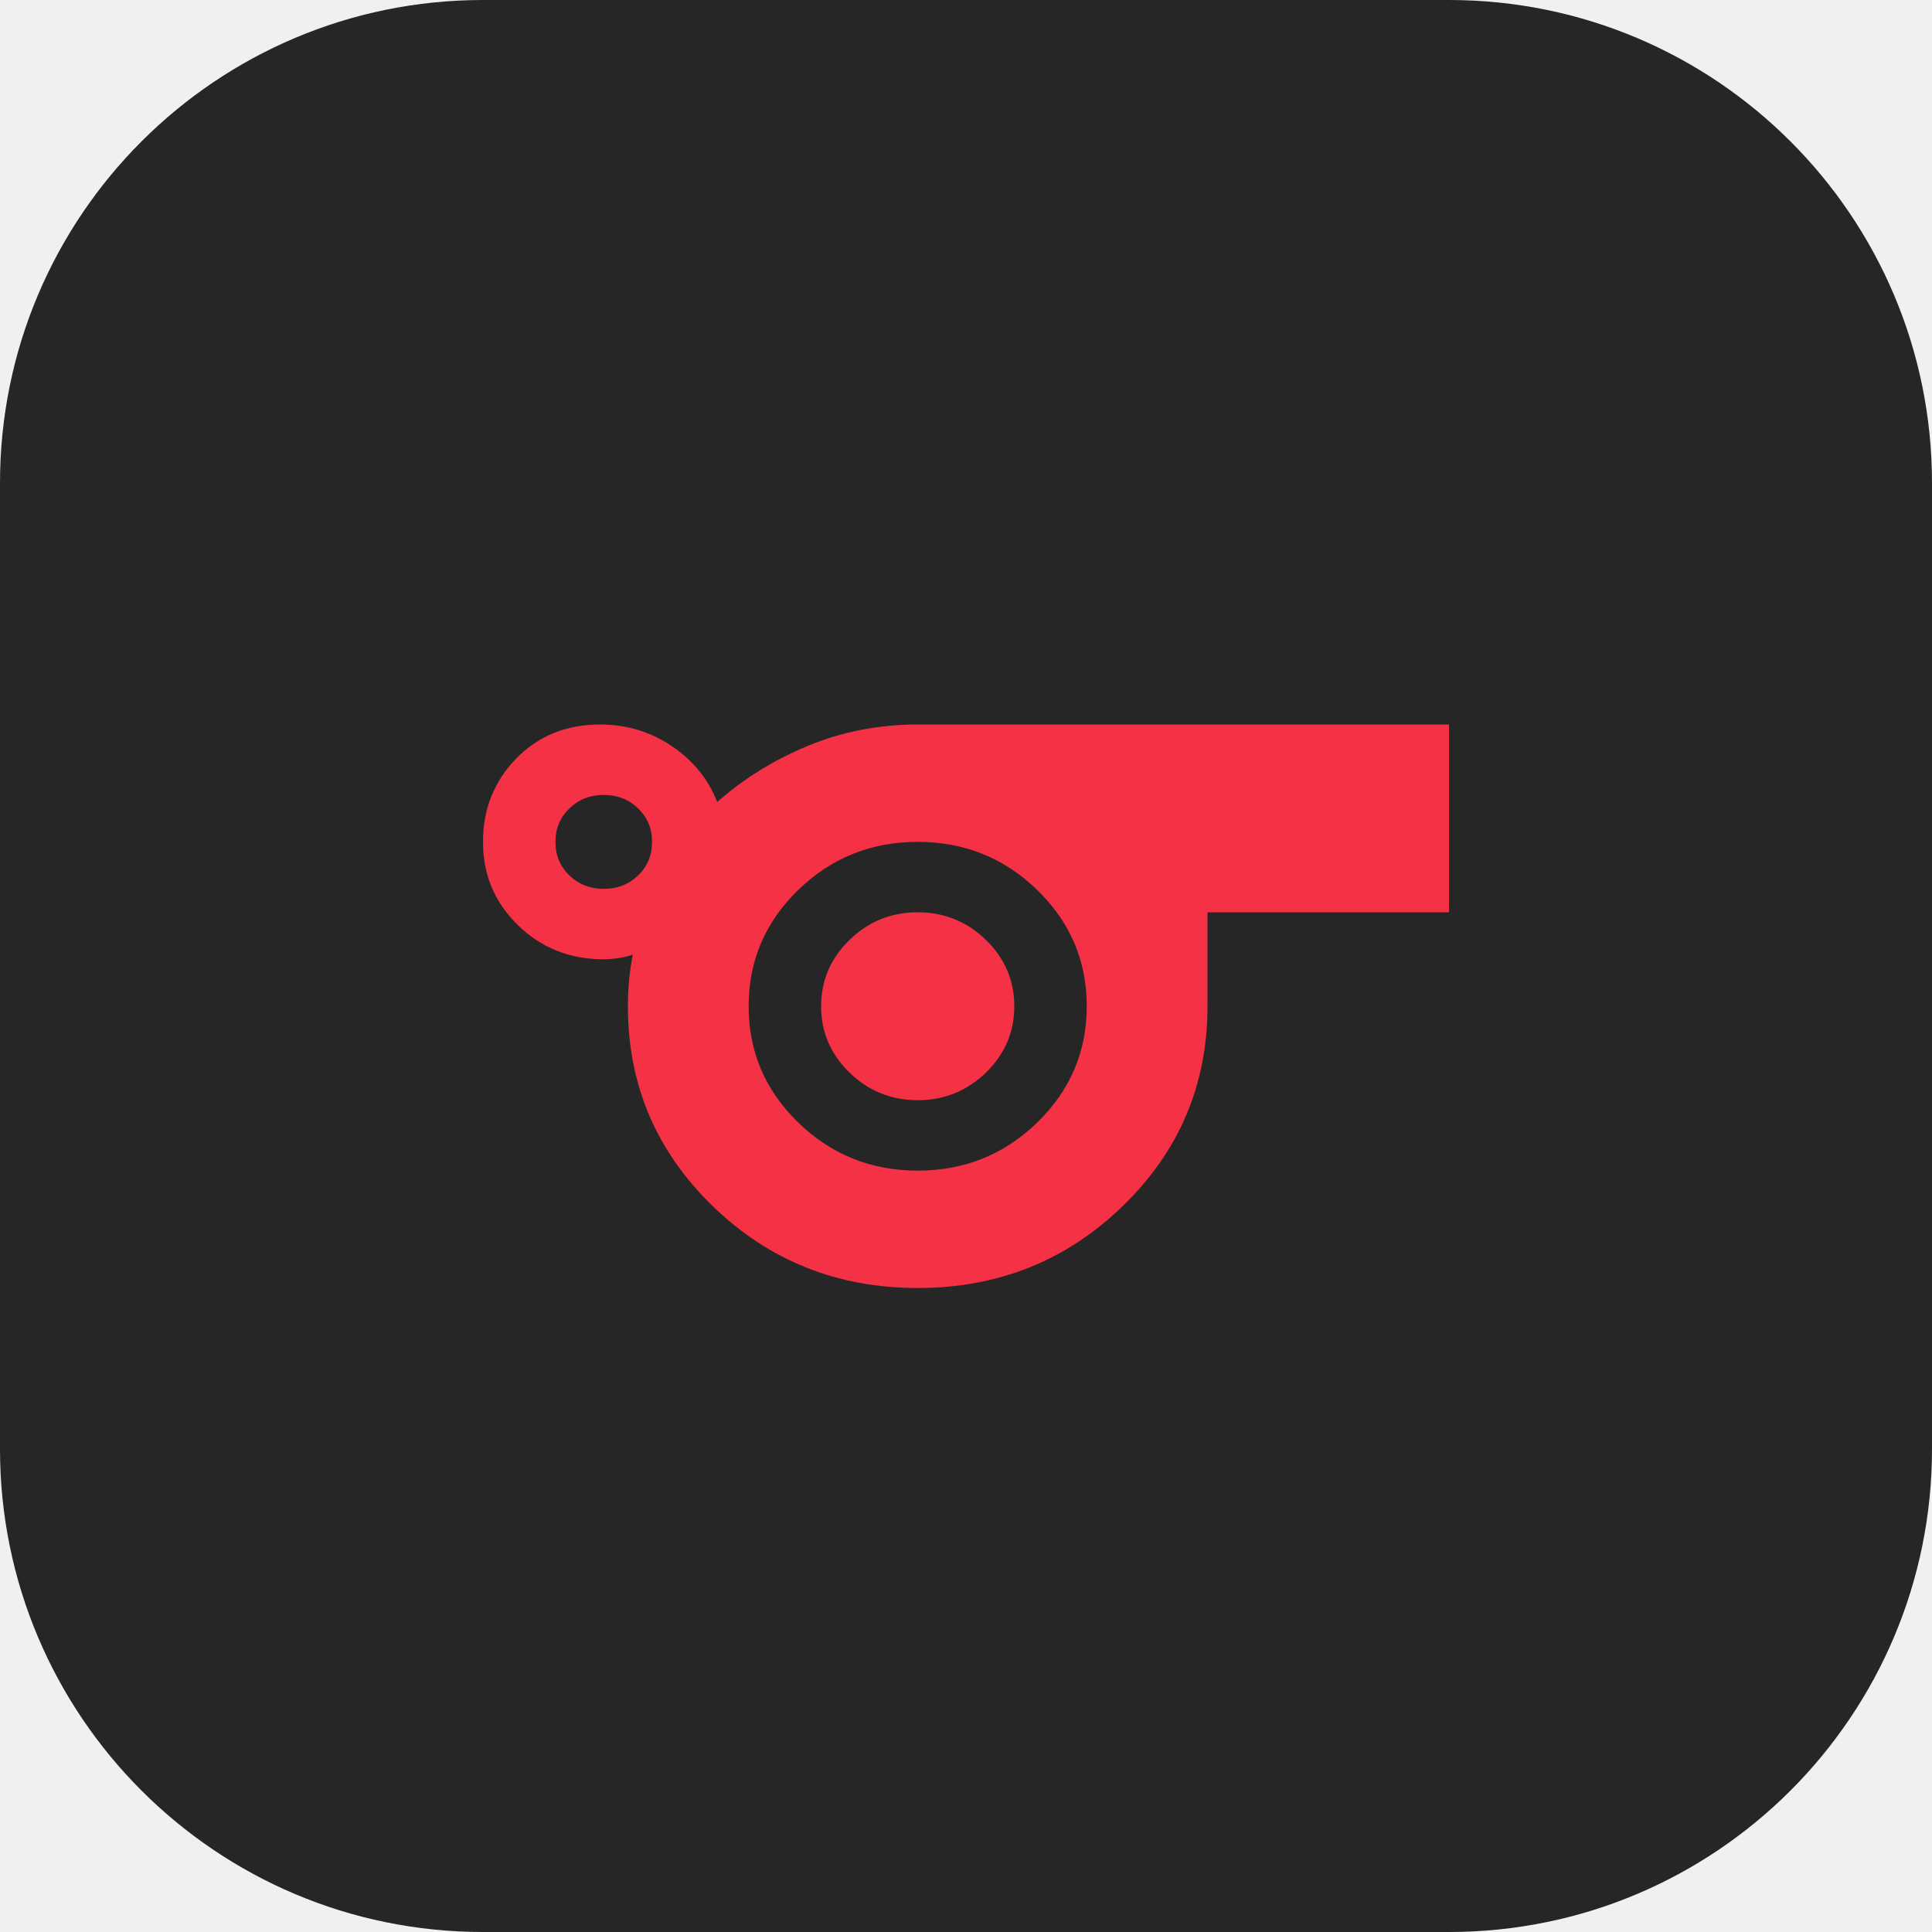
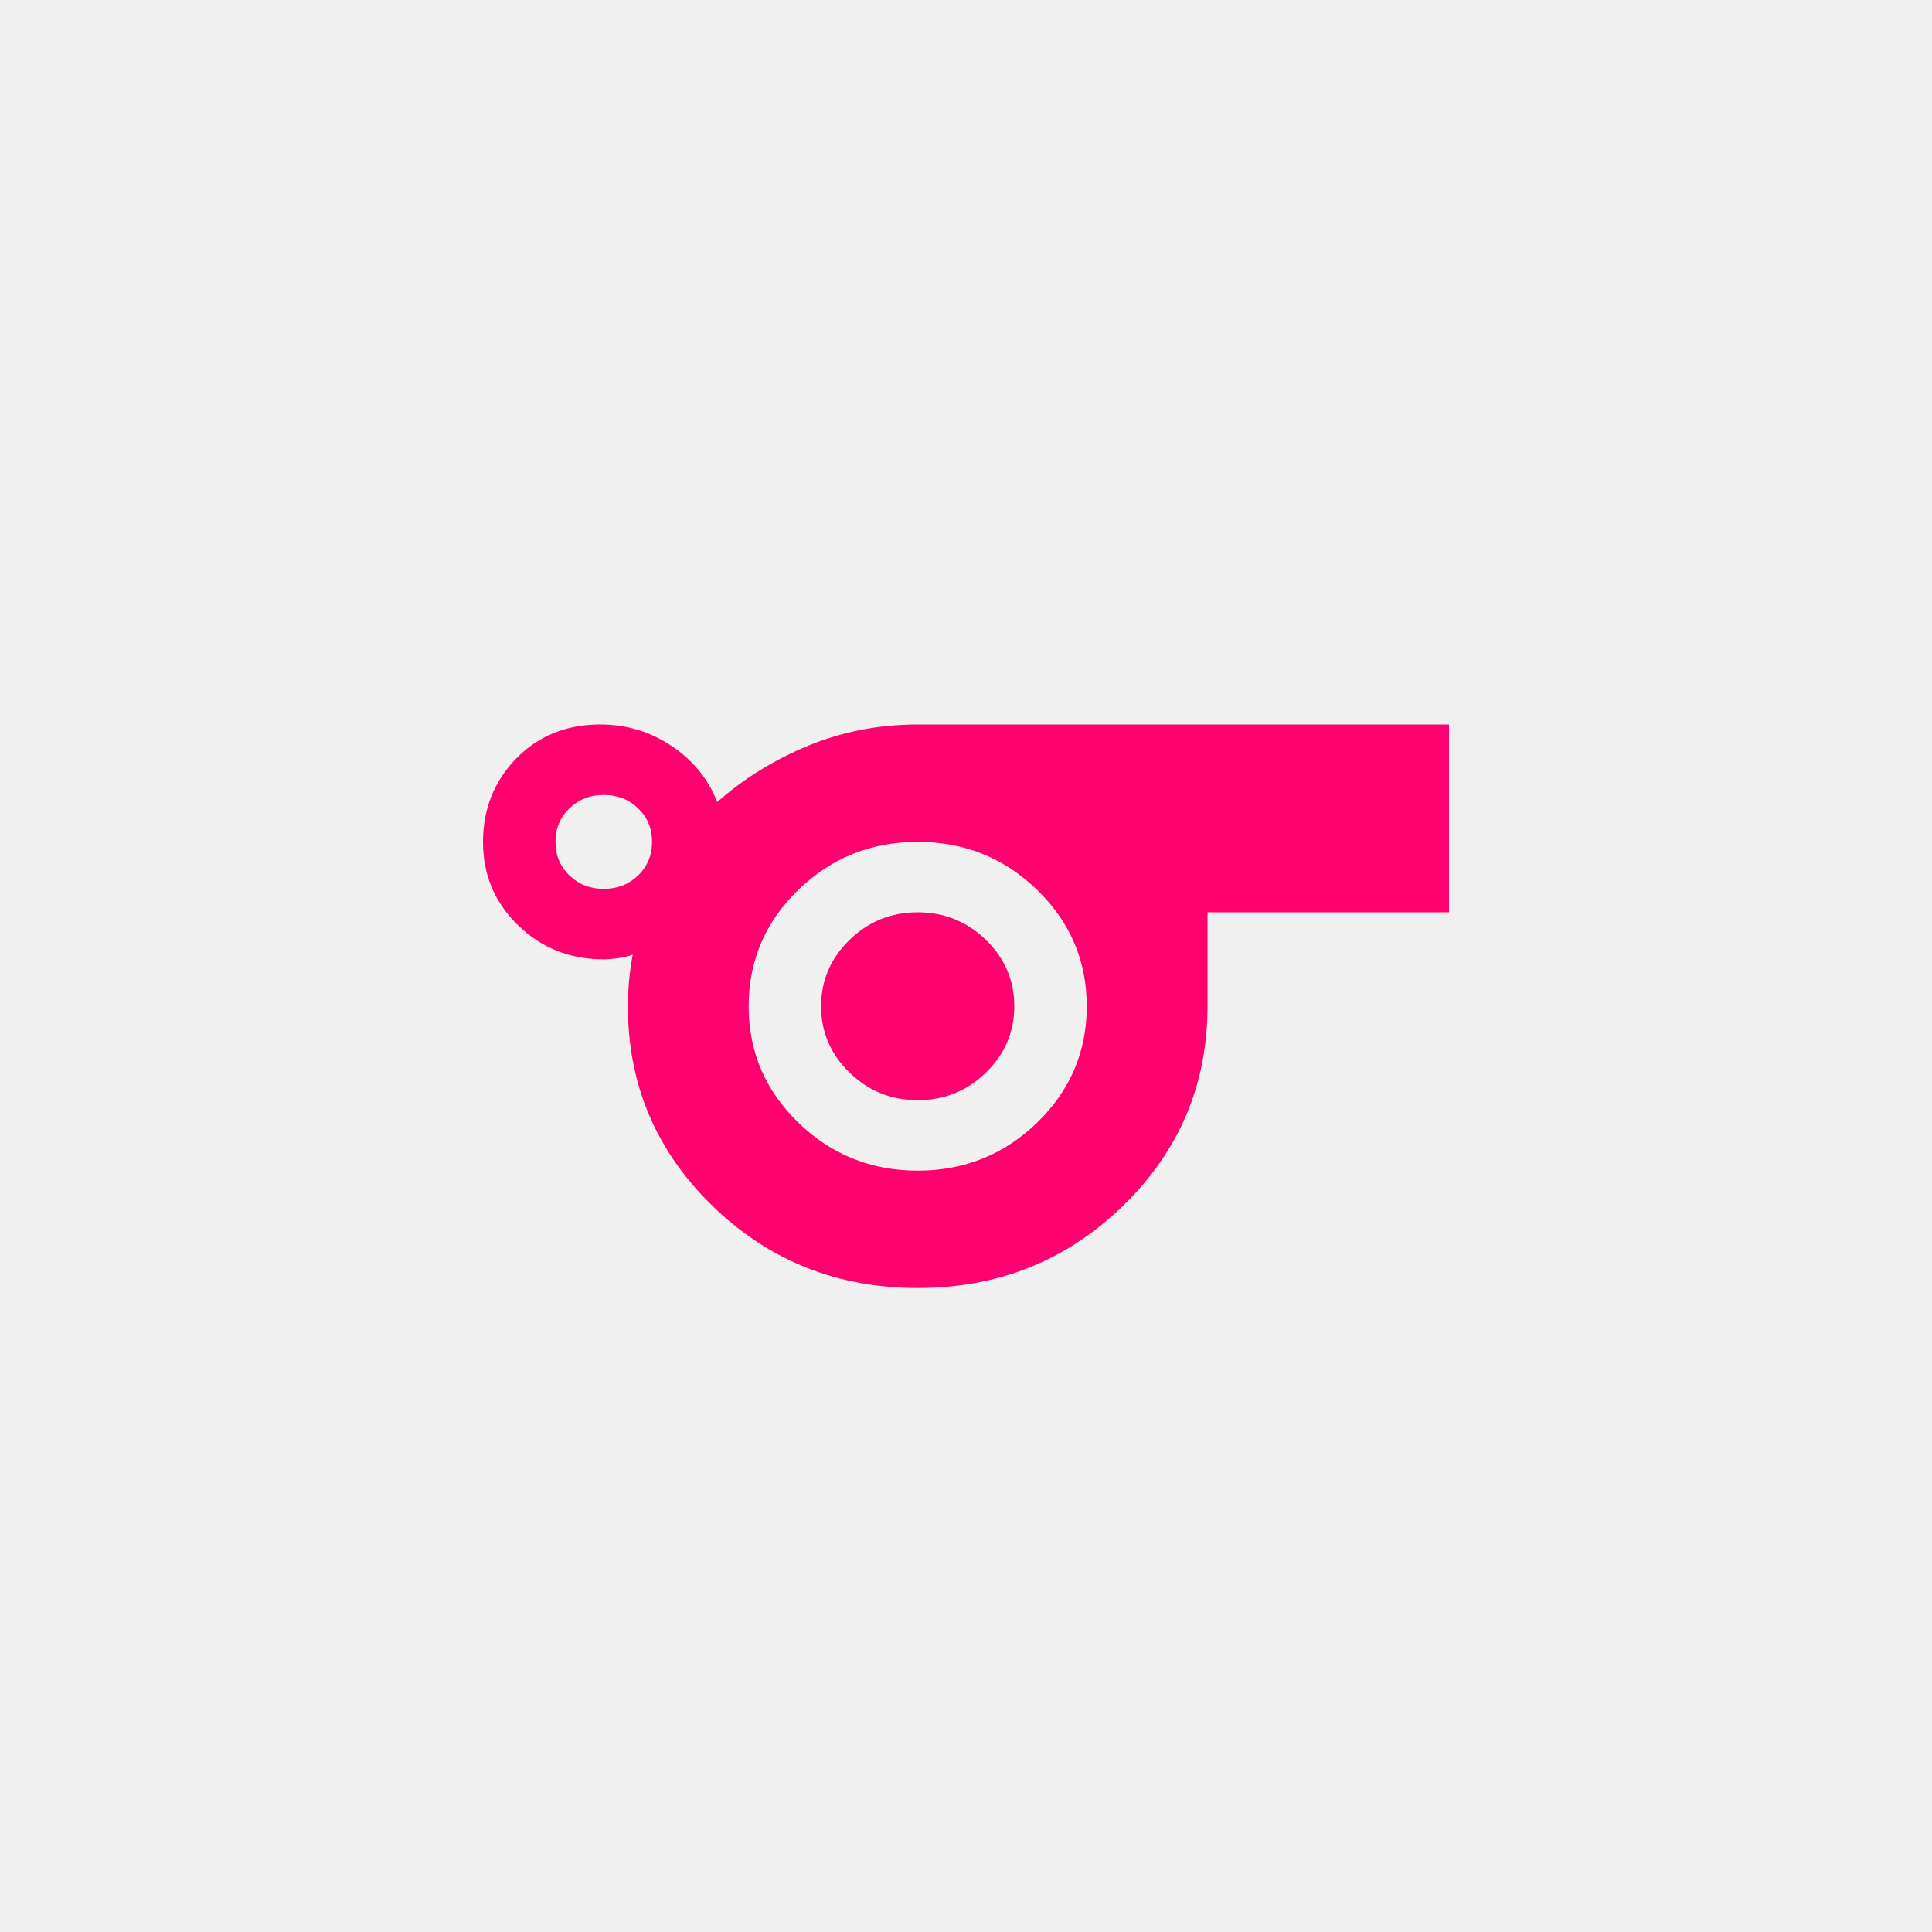
<svg xmlns="http://www.w3.org/2000/svg" width="24" height="24" viewBox="0 0 24 24" fill="none">
-   <rect width="24" height="24" rx="6" fill="#262626" />
-   <path d="M11.4 16C10.4 16 9.55 15.66 8.85 14.979C8.15 14.299 7.8 13.472 7.8 12.5C7.8 12.393 7.805 12.286 7.815 12.179C7.825 12.072 7.84 11.965 7.86 11.858C7.81 11.878 7.75 11.892 7.68 11.902C7.61 11.912 7.55 11.917 7.5 11.917C7.08 11.917 6.725 11.776 6.435 11.494C6.145 11.212 6 10.867 6 10.458C6 10.05 6.138 9.705 6.412 9.423C6.688 9.141 7.035 9 7.455 9C7.785 9 8.082 9.09 8.348 9.27C8.613 9.45 8.8 9.681 8.91 9.963C9.24 9.671 9.617 9.438 10.043 9.262C10.467 9.088 10.92 9 11.4 9H18V11.333H15V12.5C15 13.472 14.65 14.299 13.95 14.979C13.25 15.66 12.4 16 11.4 16ZM7.5 11.042C7.67 11.042 7.812 10.986 7.928 10.874C8.043 10.762 8.1 10.624 8.1 10.458C8.1 10.293 8.043 10.155 7.928 10.043C7.812 9.931 7.67 9.875 7.5 9.875C7.33 9.875 7.188 9.931 7.072 10.043C6.957 10.155 6.9 10.293 6.9 10.458C6.9 10.624 6.957 10.762 7.072 10.874C7.188 10.986 7.33 11.042 7.5 11.042ZM11.4 14.542C11.98 14.542 12.475 14.342 12.885 13.944C13.295 13.545 13.5 13.064 13.5 12.5C13.5 11.936 13.295 11.455 12.885 11.056C12.475 10.658 11.98 10.458 11.4 10.458C10.82 10.458 10.325 10.658 9.915 11.056C9.505 11.455 9.3 11.936 9.3 12.5C9.3 13.064 9.505 13.545 9.915 13.944C10.325 14.342 10.82 14.542 11.4 14.542ZM11.4 13.667C11.73 13.667 12.012 13.552 12.248 13.324C12.482 13.095 12.6 12.821 12.6 12.5C12.6 12.179 12.482 11.905 12.248 11.676C12.012 11.448 11.73 11.333 11.4 11.333C11.07 11.333 10.787 11.448 10.553 11.676C10.318 11.905 10.2 12.179 10.2 12.5C10.2 12.821 10.318 13.095 10.553 13.324C10.787 13.552 11.07 13.667 11.4 13.667Z" fill="#F53146" />
+   <g clip-path="url(#clip0_247_1219)">
+     <path d="M18 0H6C2.686 0 0 2.686 0 6V18C0 21.314 2.686 24 6 24H18C21.314 24 24 21.314 24 18V6C24 2.686 21.314 0 18 0Z" fill="#FBFBFB" fill-opacity="0.094" />
+     <path d="M11.4 16C10.4 16 9.55 15.66 8.85 14.979C8.15 14.299 7.8 13.472 7.8 12.5C7.8 12.393 7.805 12.286 7.815 12.179C7.825 12.072 7.84 11.965 7.86 11.858C7.81 11.878 7.75 11.892 7.68 11.902C7.61 11.912 7.55 11.917 7.5 11.917C7.08 11.917 6.725 11.776 6.435 11.494C6.145 11.212 6 10.867 6 10.458C6 10.05 6.138 9.705 6.412 9.423C6.688 9.141 7.035 9 7.455 9C7.785 9 8.082 9.09 8.348 9.27C8.613 9.45 8.8 9.681 8.91 9.963C9.24 9.671 9.617 9.438 10.043 9.262C10.467 9.088 10.92 9 11.4 9H18V11.333H15V12.5C15 13.472 14.65 14.299 13.95 14.979C13.25 15.66 12.4 16 11.4 16ZM7.5 11.042C7.67 11.042 7.812 10.986 7.928 10.874C8.043 10.762 8.1 10.624 8.1 10.458C8.1 10.293 8.043 10.155 7.928 10.043C7.812 9.931 7.67 9.875 7.5 9.875C7.33 9.875 7.188 9.931 7.072 10.043C6.957 10.155 6.9 10.293 6.9 10.458C6.9 10.624 6.957 10.762 7.072 10.874C7.188 10.986 7.33 11.042 7.5 11.042ZM11.4 14.542C11.98 14.542 12.475 14.342 12.885 13.944C13.295 13.545 13.5 13.064 13.5 12.5C13.5 11.936 13.295 11.455 12.885 11.056C12.475 10.658 11.98 10.458 11.4 10.458C10.82 10.458 10.325 10.658 9.915 11.056C9.505 11.455 9.3 11.936 9.3 12.5C9.3 13.064 9.505 13.545 9.915 13.944C10.325 14.342 10.82 14.542 11.4 14.542ZM11.4 13.667C11.73 13.667 12.012 13.552 12.248 13.324C12.482 13.095 12.6 12.821 12.6 12.5C12.6 12.179 12.482 11.905 12.248 11.676C12.012 11.448 11.73 11.333 11.4 11.333C11.07 11.333 10.787 11.448 10.553 11.676C10.318 11.905 10.2 12.179 10.2 12.5C10.2 12.821 10.318 13.095 10.553 13.324C10.787 13.552 11.07 13.667 11.4 13.667Z" fill="#FF006E" />
+   </g>
+   <defs>
+     <clipPath id="clip0_247_1219">
+       <rect width="24" height="24" fill="white" />
+     </clipPath>
+   </defs>
</svg>
